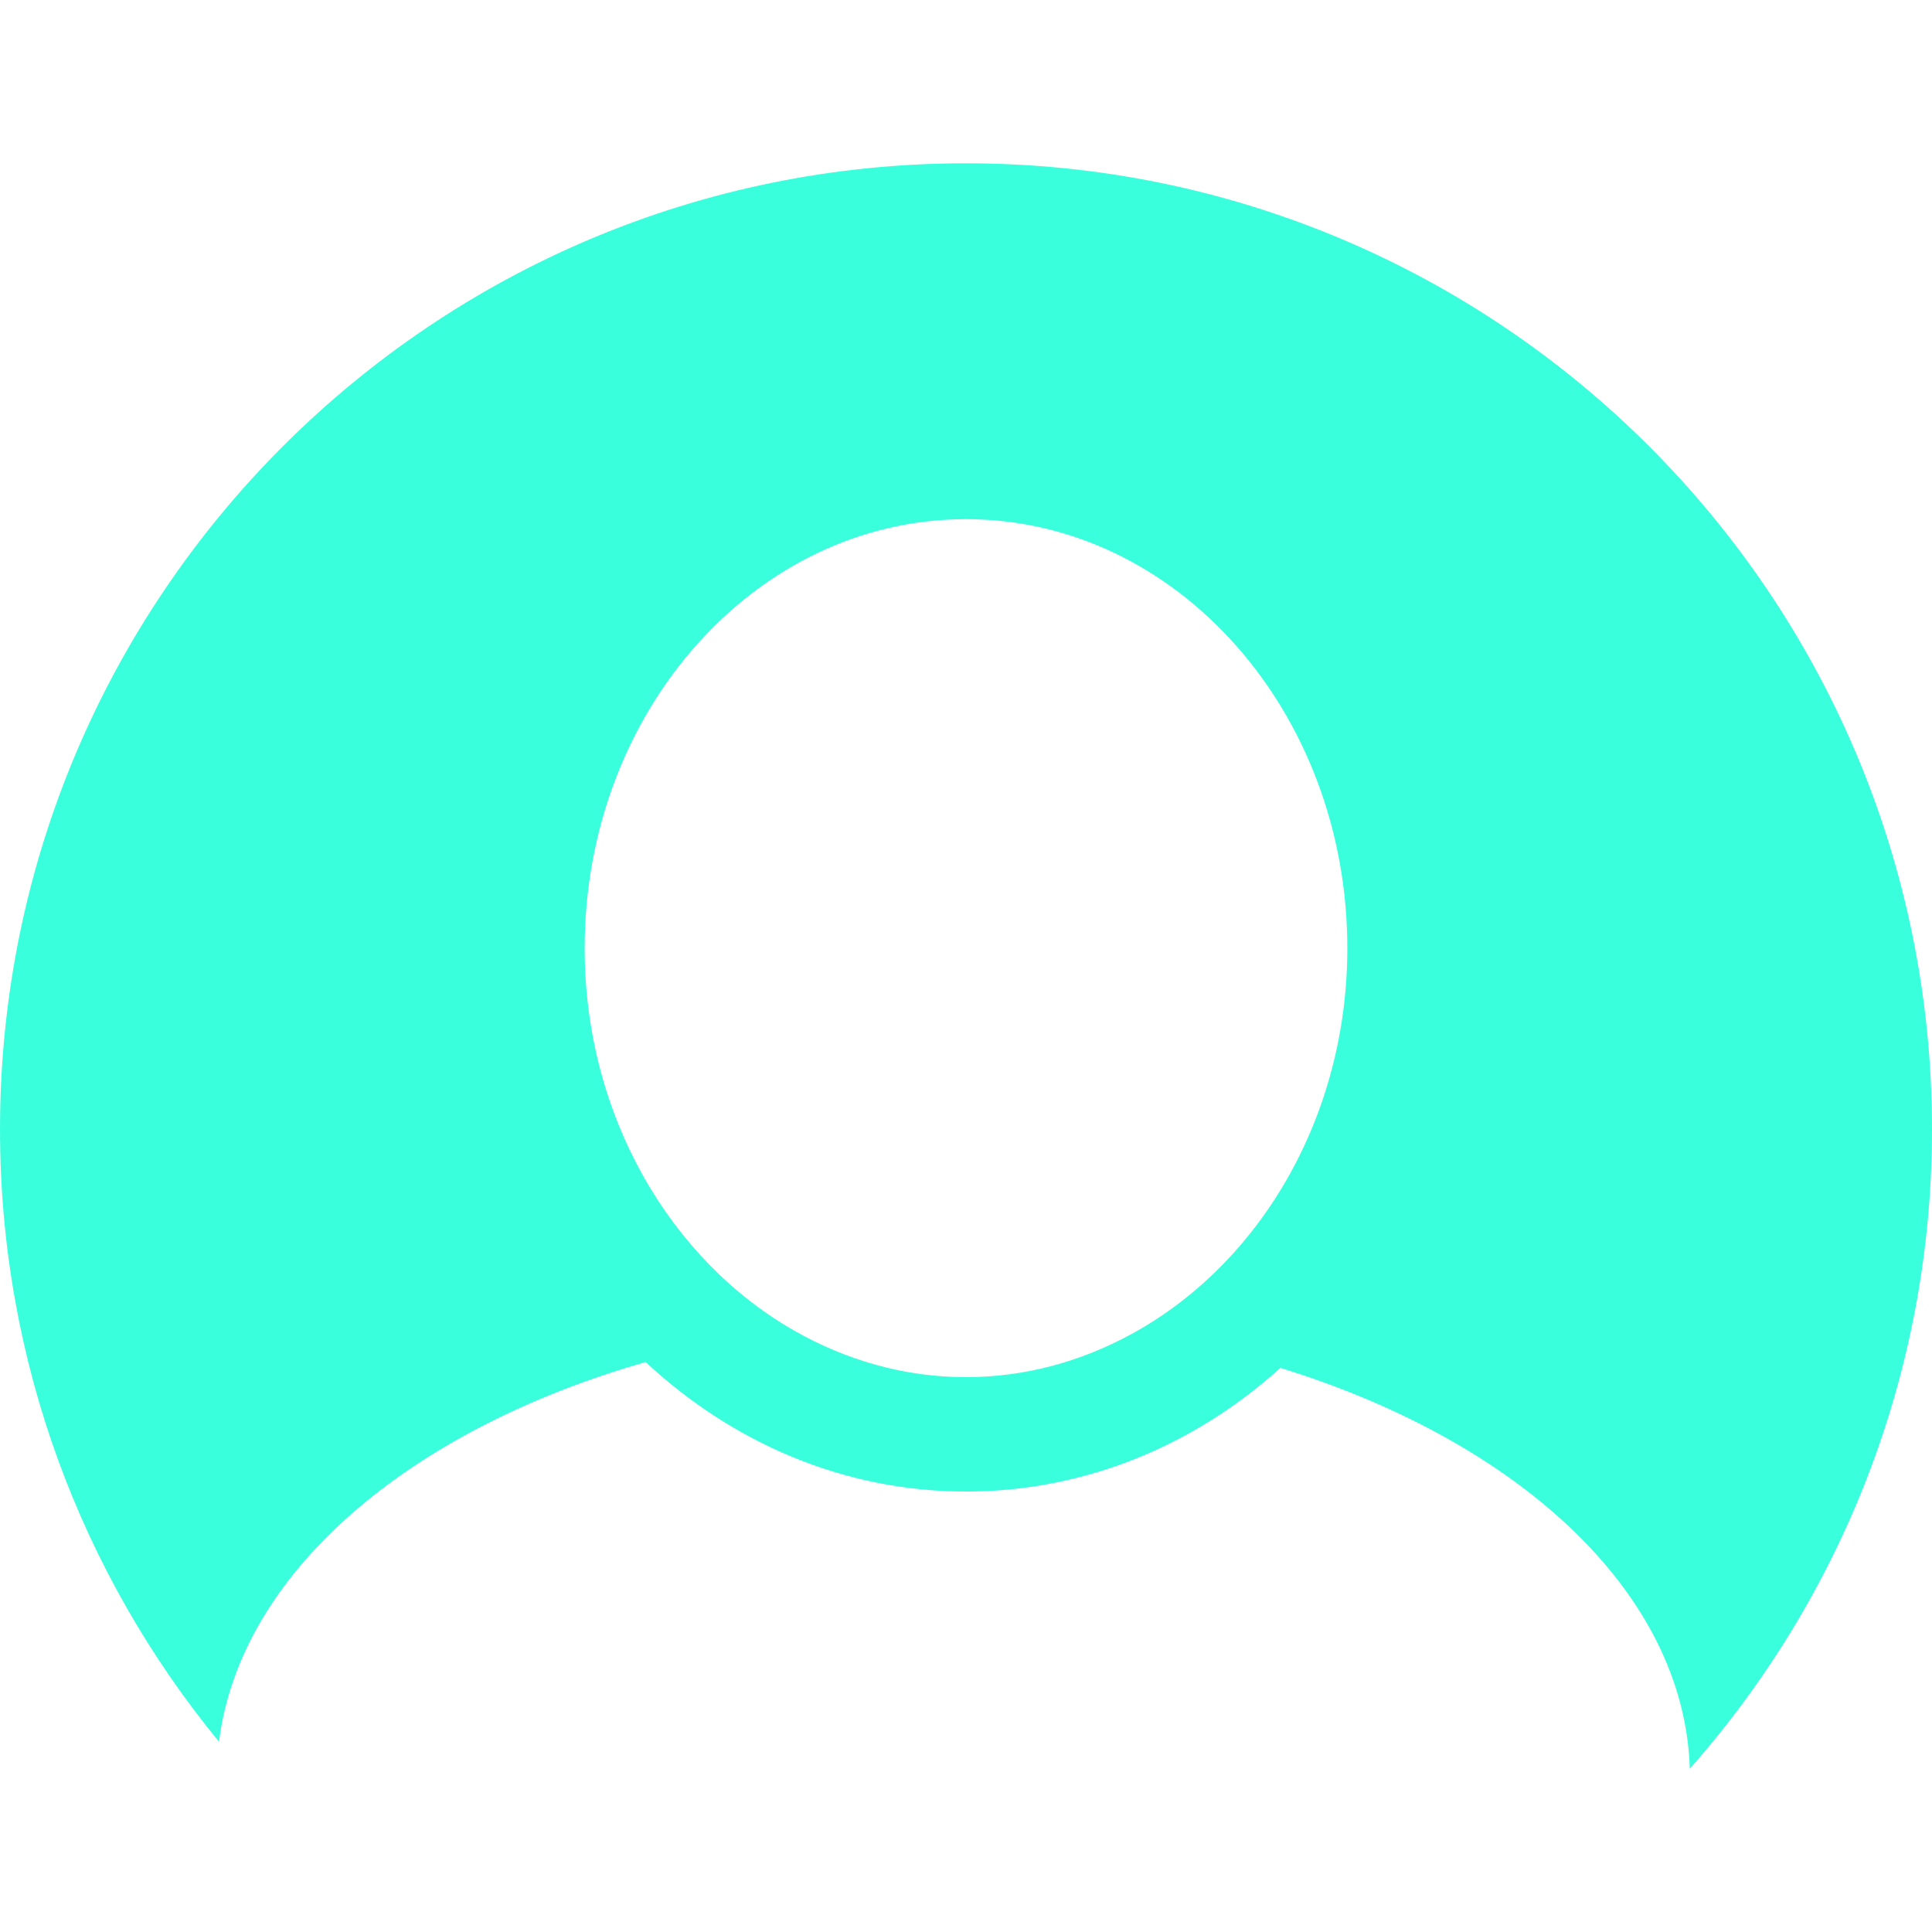
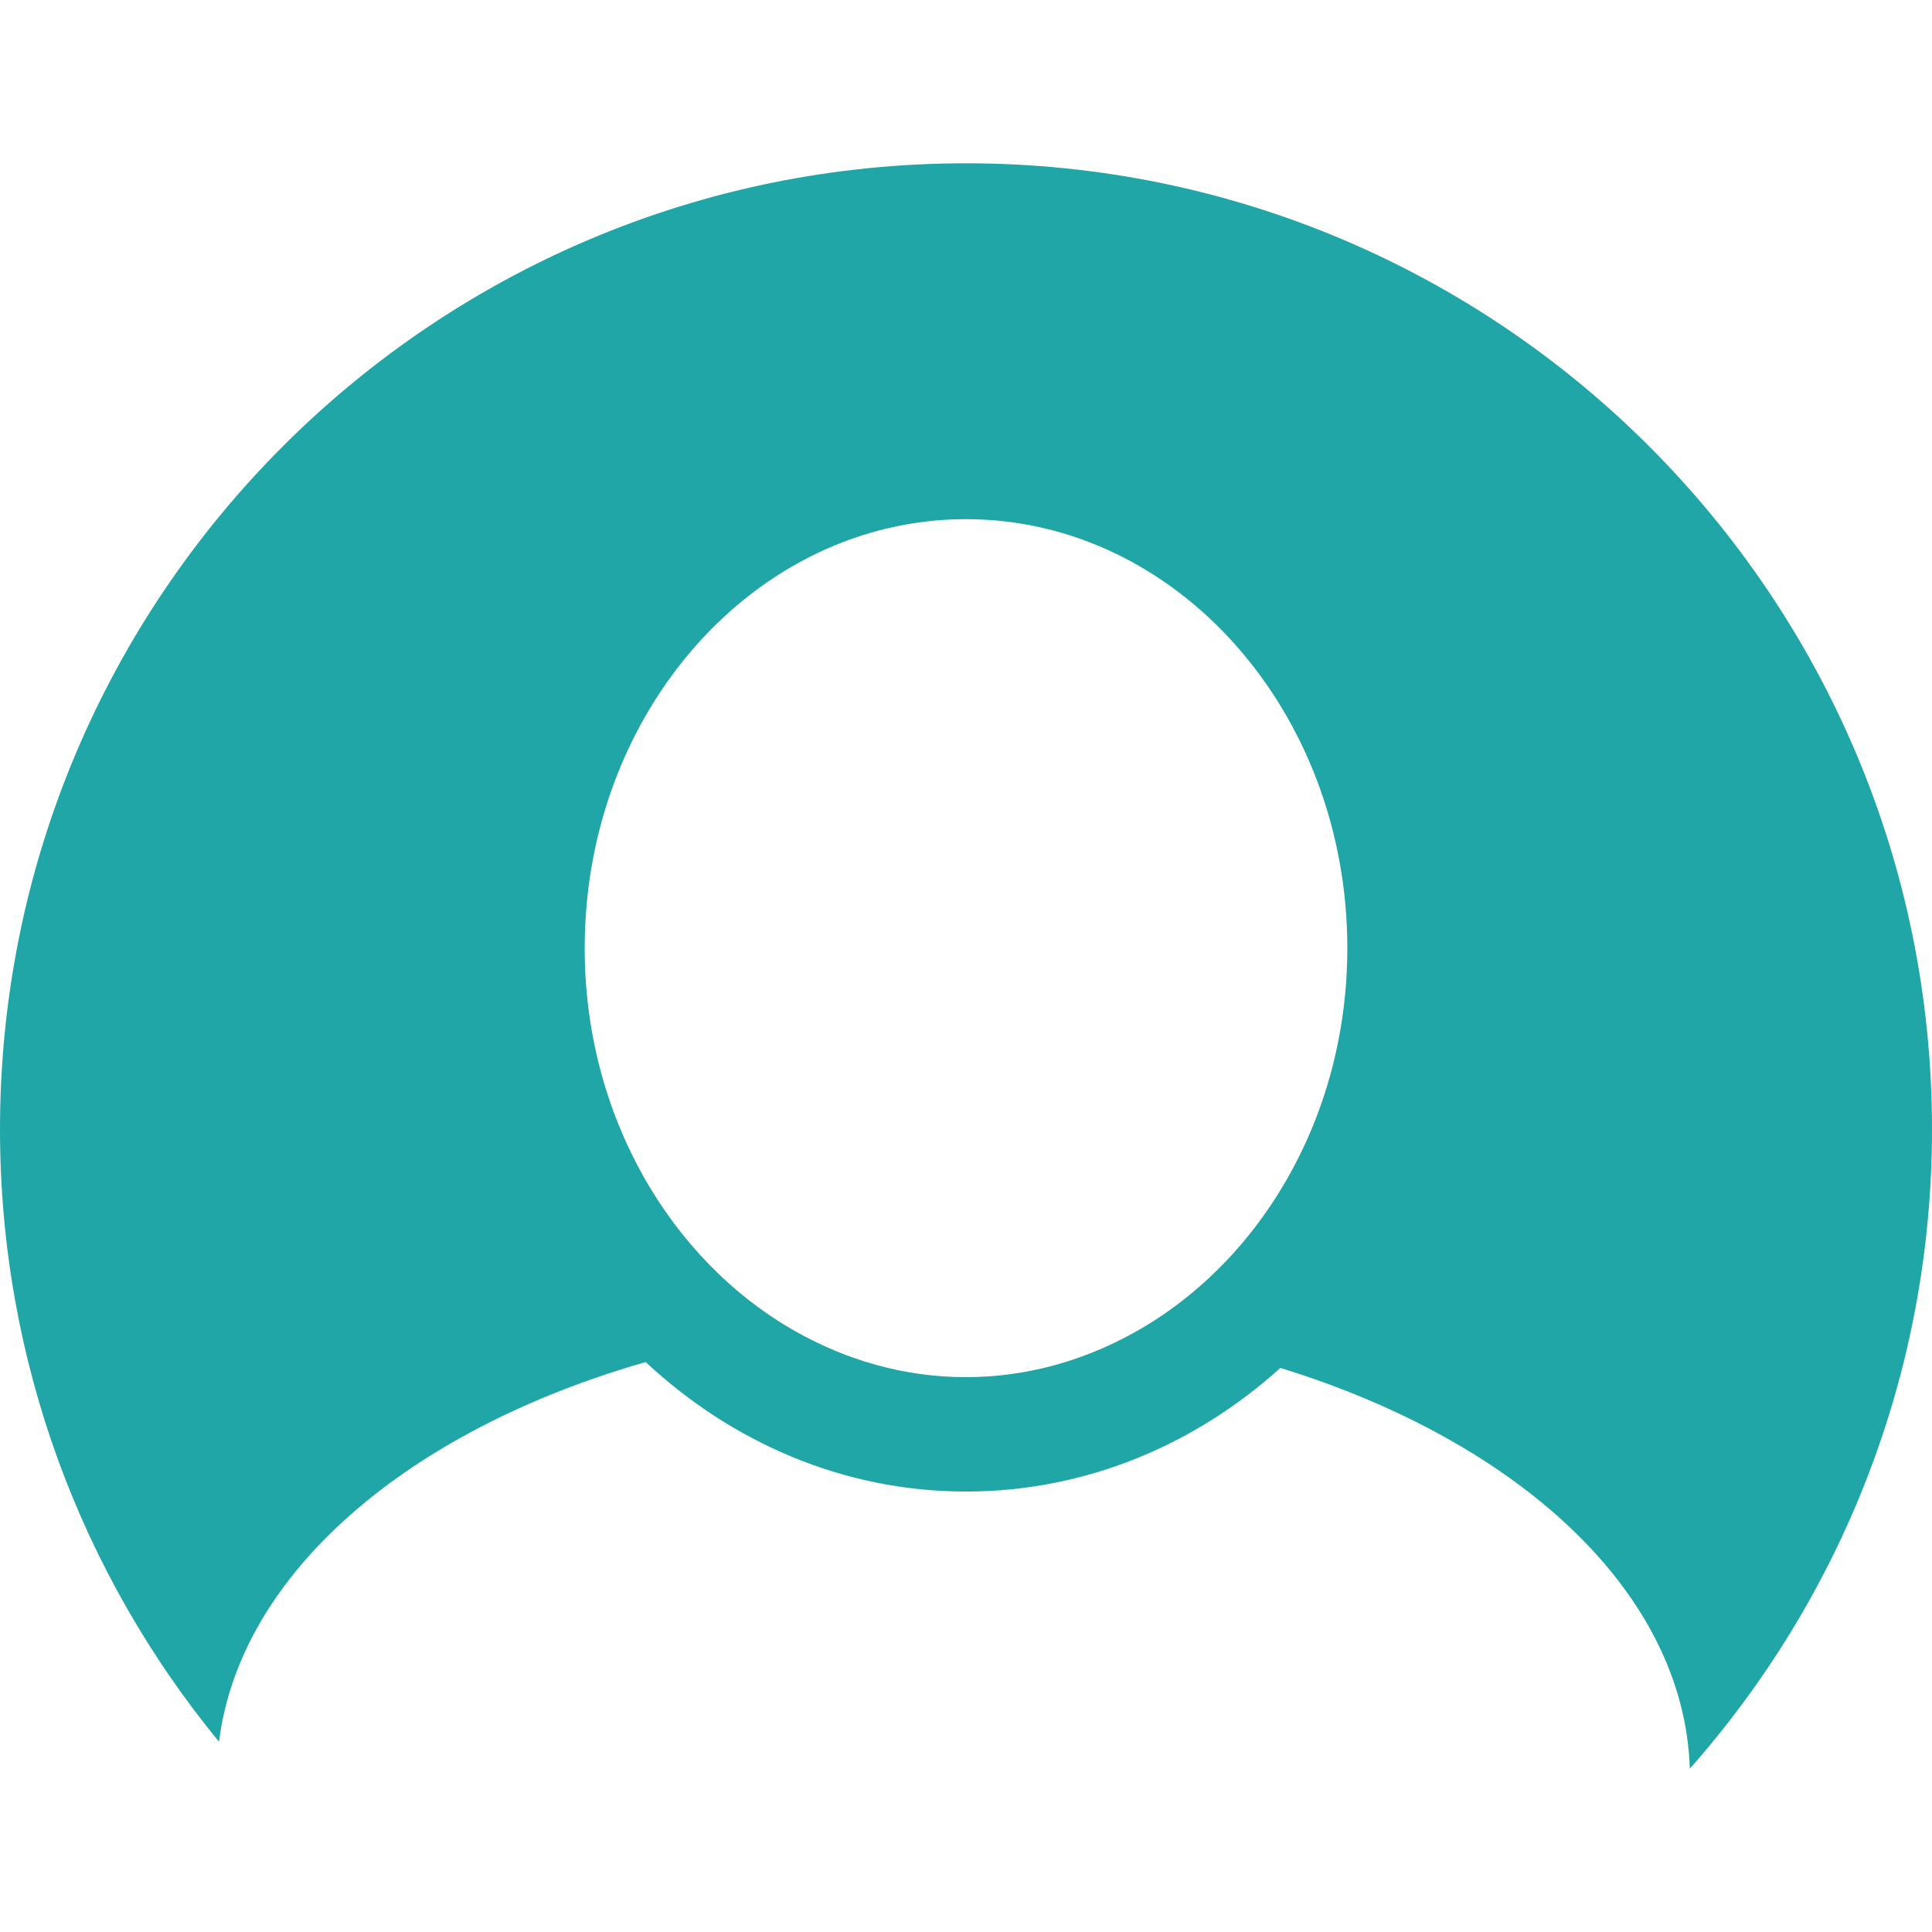
- <svg xmlns="http://www.w3.org/2000/svg" version="1.1" id="Capa_1" x="0px" y="0px" width="512px" height="512px" viewBox="0 0 311.541 311.541" style="enable-background:new 0 0 311.541 311.541;" xml:space="preserve" class="">
+ <svg xmlns="http://www.w3.org/2000/svg" version="1.1" id="Capa_1" x="0px" y="0px" width="512px" height="512px" viewBox="0 0 311.541 311.541" style="enable-background:new 0 0 311.541 311.541;" xml:space="preserve">
  <g>
    <g>
      <g>
-         <path d="M155.771,26.331C69.74,26.331,0,96.071,0,182.102c0,37.488,13.25,71.883,35.314,98.761    c3.404-27.256,30.627-50.308,68.8-61.225c13.946,12.994,31.96,20.878,51.656,20.878c19.233,0,36.894-7.487,50.698-19.936    c38.503,11.871,65.141,36.27,66.017,64.63c24.284-27.472,39.056-63.555,39.056-103.108    C311.541,96.071,241.801,26.331,155.771,26.331z M155.771,222.069c-9.944,0-19.314-2.732-27.634-7.464    c-20.05-11.409-33.855-34.756-33.855-61.711c0-38.143,27.583-69.176,61.489-69.176c33.909,0,61.489,31.033,61.489,69.176    c0,27.369-14.237,51.004-34.786,62.215C174.379,219.523,165.346,222.069,155.771,222.069z" data-original="#000000" class="active-path" data-old_color="#3affdd" fill="#3affdd" />
+         <path d="M155.771,26.331C69.74,26.331,0,96.071,0,182.102c0,37.488,13.25,71.883,35.314,98.761    c3.404-27.256,30.627-50.308,68.8-61.225c13.946,12.994,31.96,20.878,51.656,20.878c19.233,0,36.894-7.487,50.698-19.936    c38.503,11.871,65.141,36.27,66.017,64.63c24.284-27.472,39.056-63.555,39.056-103.108    C311.541,96.071,241.801,26.331,155.771,26.331z M155.771,222.069c-9.944,0-19.314-2.732-27.634-7.464    c-20.05-11.409-33.855-34.756-33.855-61.711c0-38.143,27.583-69.176,61.489-69.176c33.909,0,61.489,31.033,61.489,69.176    c0,27.369-14.237,51.004-34.786,62.215C174.379,219.523,165.346,222.069,155.771,222.069z" data-original="#000000" class="active-path" data-old_color="##21A6A" fill="#21A6A7" />
      </g>
    </g>
  </g>
</svg>
